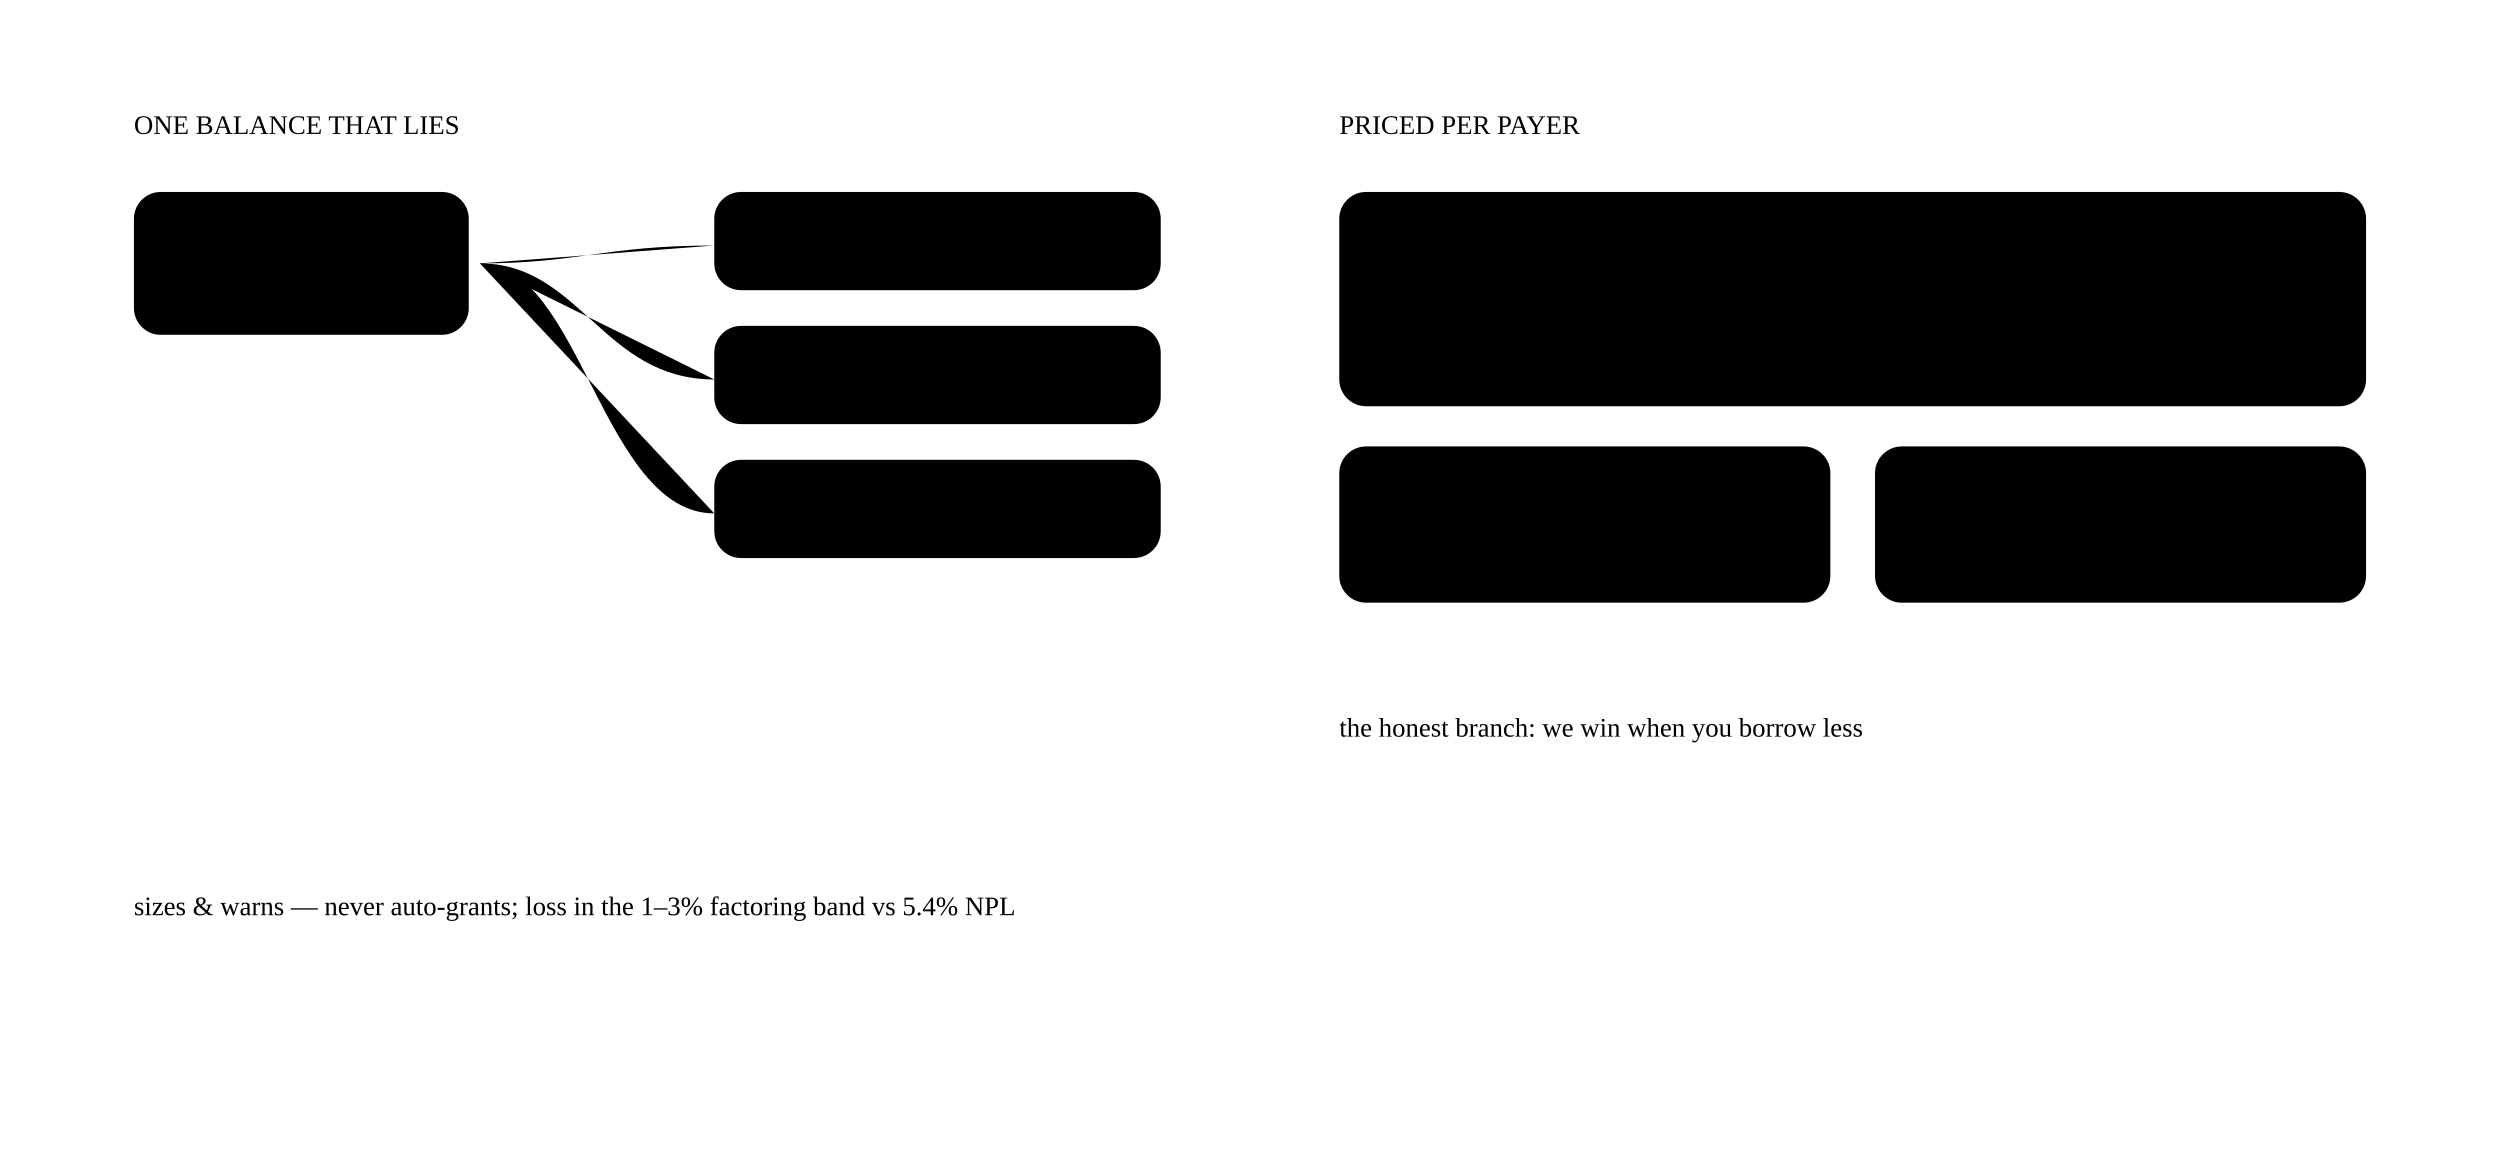
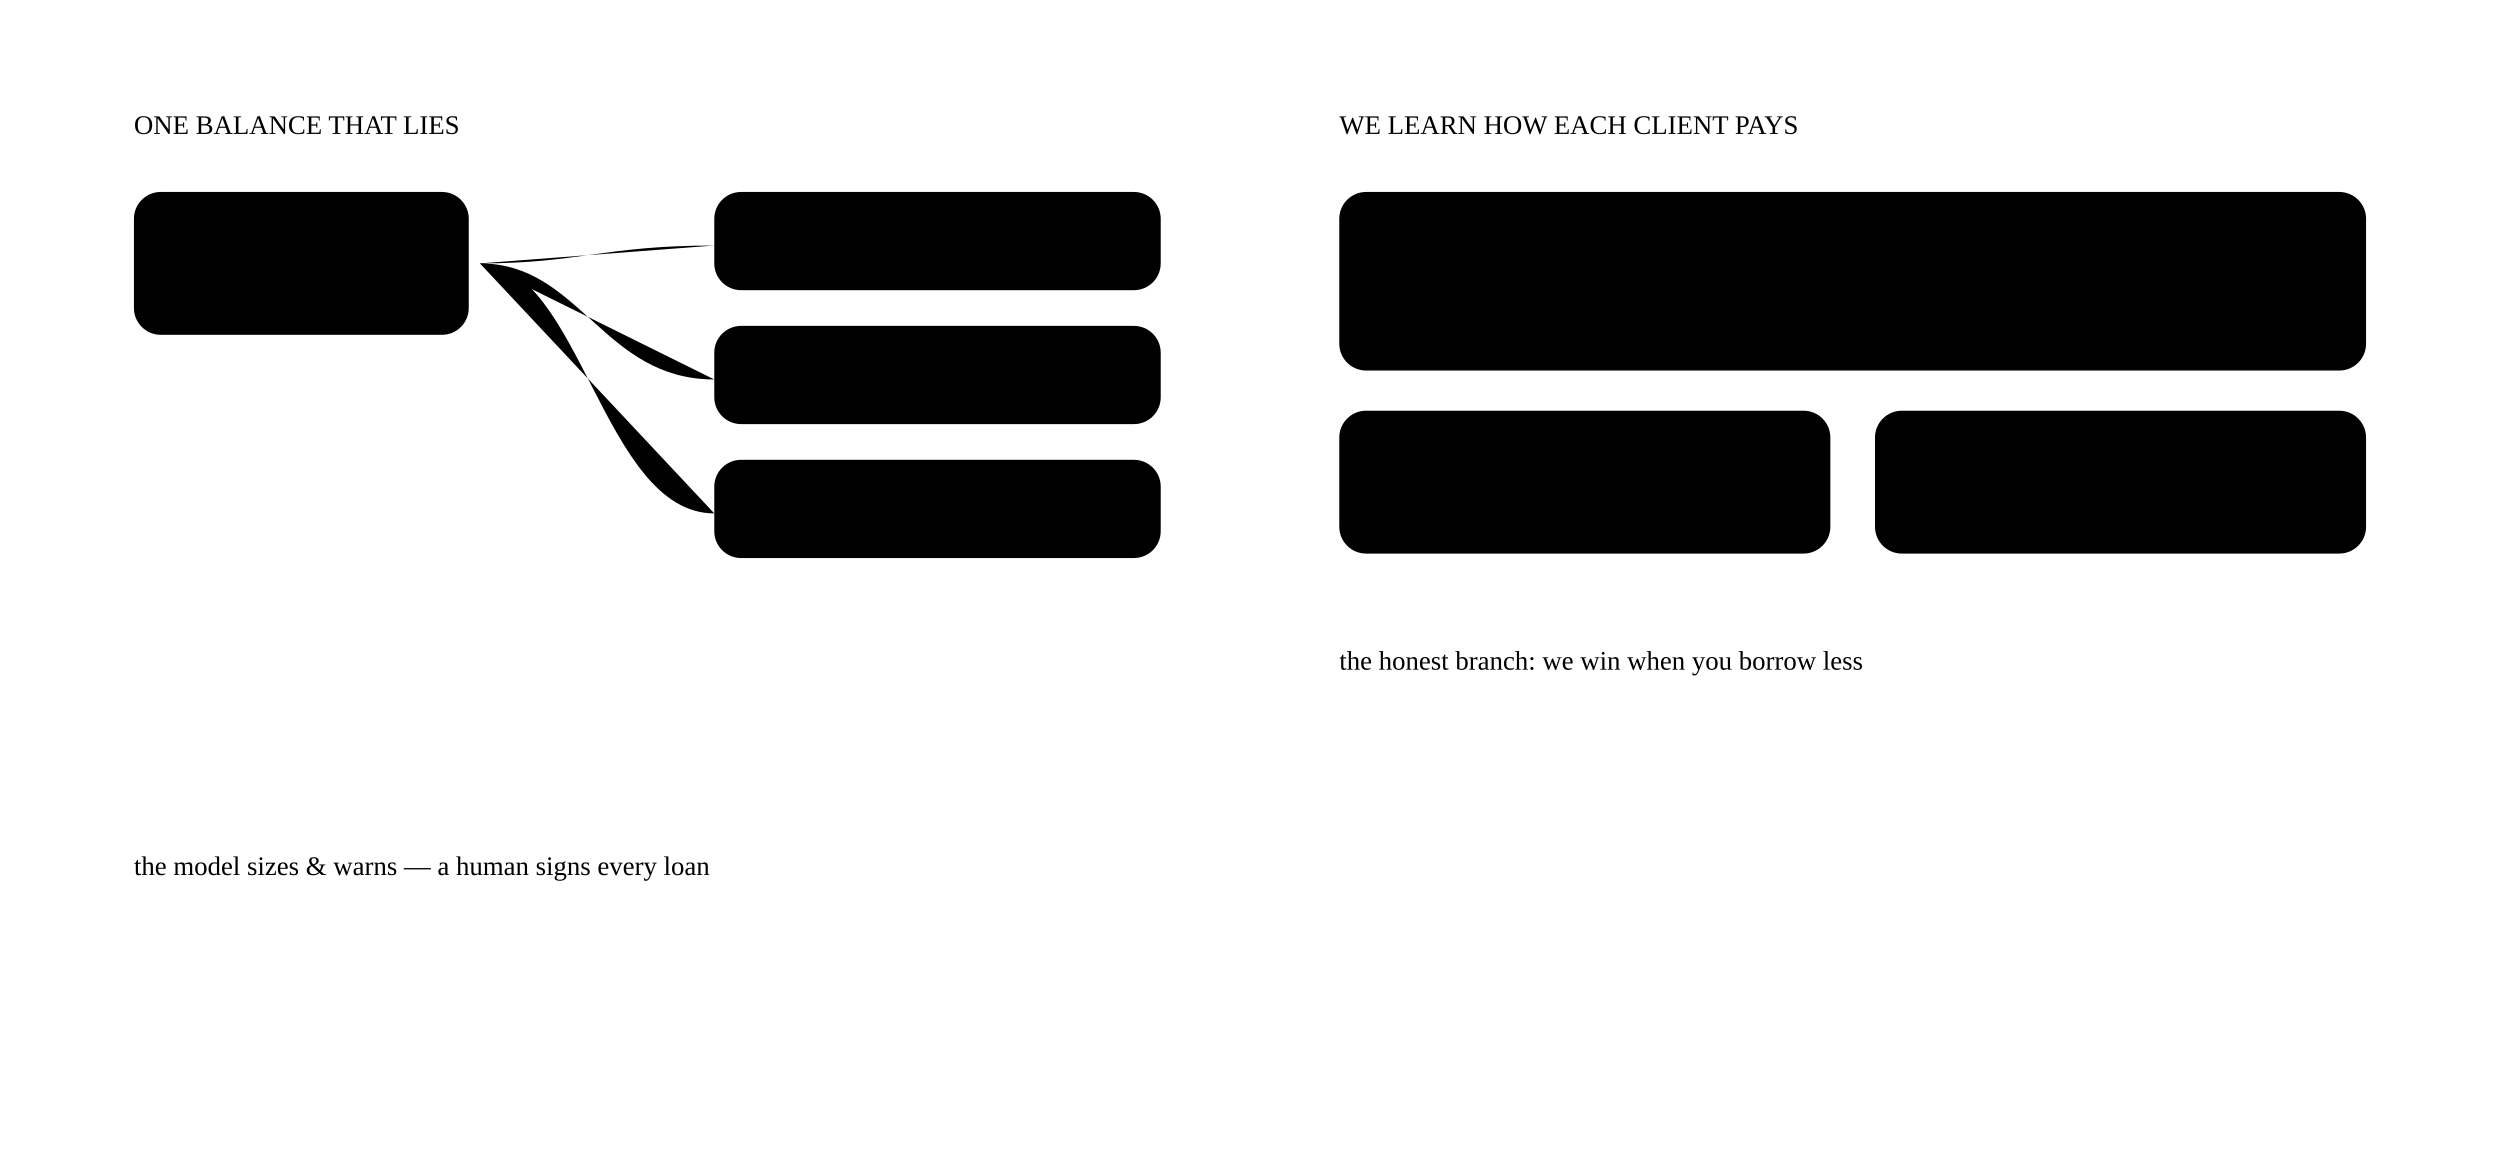
<svg xmlns="http://www.w3.org/2000/svg" viewBox="0 0 1120 520" preserveAspectRatio="xMidYMid meet">
  <text x="60" y="60" class="d-title" text-anchor="start">ONE BALANCE THAT LIES</text>
  <rect x="60" y="86" width="150" height="64" rx="12" class="d-node--ghost" />
  <text x="135" y="116" class="d-num" text-anchor="middle" font-size="22">€ 23,400</text>
  <text x="135" y="138" class="d-cap" text-anchor="middle">the single balance</text>
  <path d="M 215 118 C 260 118, 270 110, 320 110" class="d-edge" />
  <rect x="320" y="86" width="200" height="44" rx="12" class="d-node--mint" />
  <text x="420" y="114" class="d-label" text-anchor="middle">mine</text>
  <path d="M 215 118 C 260 118, 270 170, 320 170" class="d-edge" />
  <rect x="320" y="146" width="200" height="44" rx="12" class="d-node--amber" />
-   <text x="420" y="174" class="d-label" text-anchor="middle">tax office's</text>
+   <text x="420" y="174" class="d-label" text-anchor="middle">the tax office's</text>
  <path d="M 215 118 C 260 118, 270 230, 320 230" class="d-edge" />
  <rect x="320" y="206" width="200" height="44" rx="12" class="d-node--blue" />
  <text x="420" y="234" class="d-label" text-anchor="middle">not here yet</text>
-   <text x="600" y="60" class="d-title" text-anchor="start">PRICED PER PAYER</text>
-   <rect x="600" y="86" width="460" height="96" rx="12" class="d-node--payer" />
-   <text x="620" y="120" class="d-label" text-anchor="start">Client ACME</text>
-   <text x="620" y="150" class="d-sub" text-anchor="start">~96% reliable (illustrative) · €9k · bridge €X</text>
-   <rect x="600" y="200" width="220" height="70" rx="12" class="d-node--ghost" />
-   <text x="620" y="232" class="d-sub" text-anchor="start">Client B · erratic</text>
-   <text x="620" y="256" class="d-cap" text-anchor="start">don't bridge</text>
-   <rect x="840" y="200" width="220" height="70" rx="12" class="d-node--mint" />
-   <text x="950" y="230" class="d-label" text-anchor="middle">cash is coming</text>
-   <text x="950" y="254" class="d-cap" text-anchor="middle">→ don't borrow</text>
-   <text x="600" y="330" class="d-sub" text-anchor="start">the honest branch: we win when you borrow less</text>
-   <line x1="60" y1="380" x2="1060" y2="380" class="d-grid" />
-   <text x="60" y="410" class="d-cap" text-anchor="start">sizes &amp; warns — never auto-grants; loss in the 1–3% factoring band vs 5.4% NPL</text>
+   <text x="600" y="60" class="d-title" text-anchor="start">WE LEARN HOW EACH CLIENT PAYS</text>
+   <rect x="600" y="86" width="460" height="80" rx="12" class="d-node--payer" />
+   <text x="620" y="118" class="d-label" text-anchor="start">Client ACME</text>
+   <text x="620" y="144" class="d-sub" text-anchor="start">reliable (illustrative) → safe to advance €9k</text>
+   <rect x="600" y="184" width="220" height="64" rx="12" class="d-node--ghost" />
+   <text x="620" y="214" class="d-sub" text-anchor="start">Client B · erratic</text>
+   <text x="620" y="236" class="d-cap" text-anchor="start">→ don't advance</text>
+   <rect x="840" y="184" width="220" height="64" rx="12" class="d-node--mint" />
+   <text x="950" y="212" class="d-label" text-anchor="middle">cash is coming</text>
+   <text x="950" y="236" class="d-cap" text-anchor="middle">→ don't borrow</text>
+   <text x="600" y="300" class="d-sub" text-anchor="start">the honest branch: we win when you borrow less</text>
+   <line x1="60" y1="360" x2="1060" y2="360" class="d-grid" />
+   <text x="60" y="392" class="d-cap" text-anchor="start">the model sizes &amp; warns — a human signs every loan</text>
</svg>
